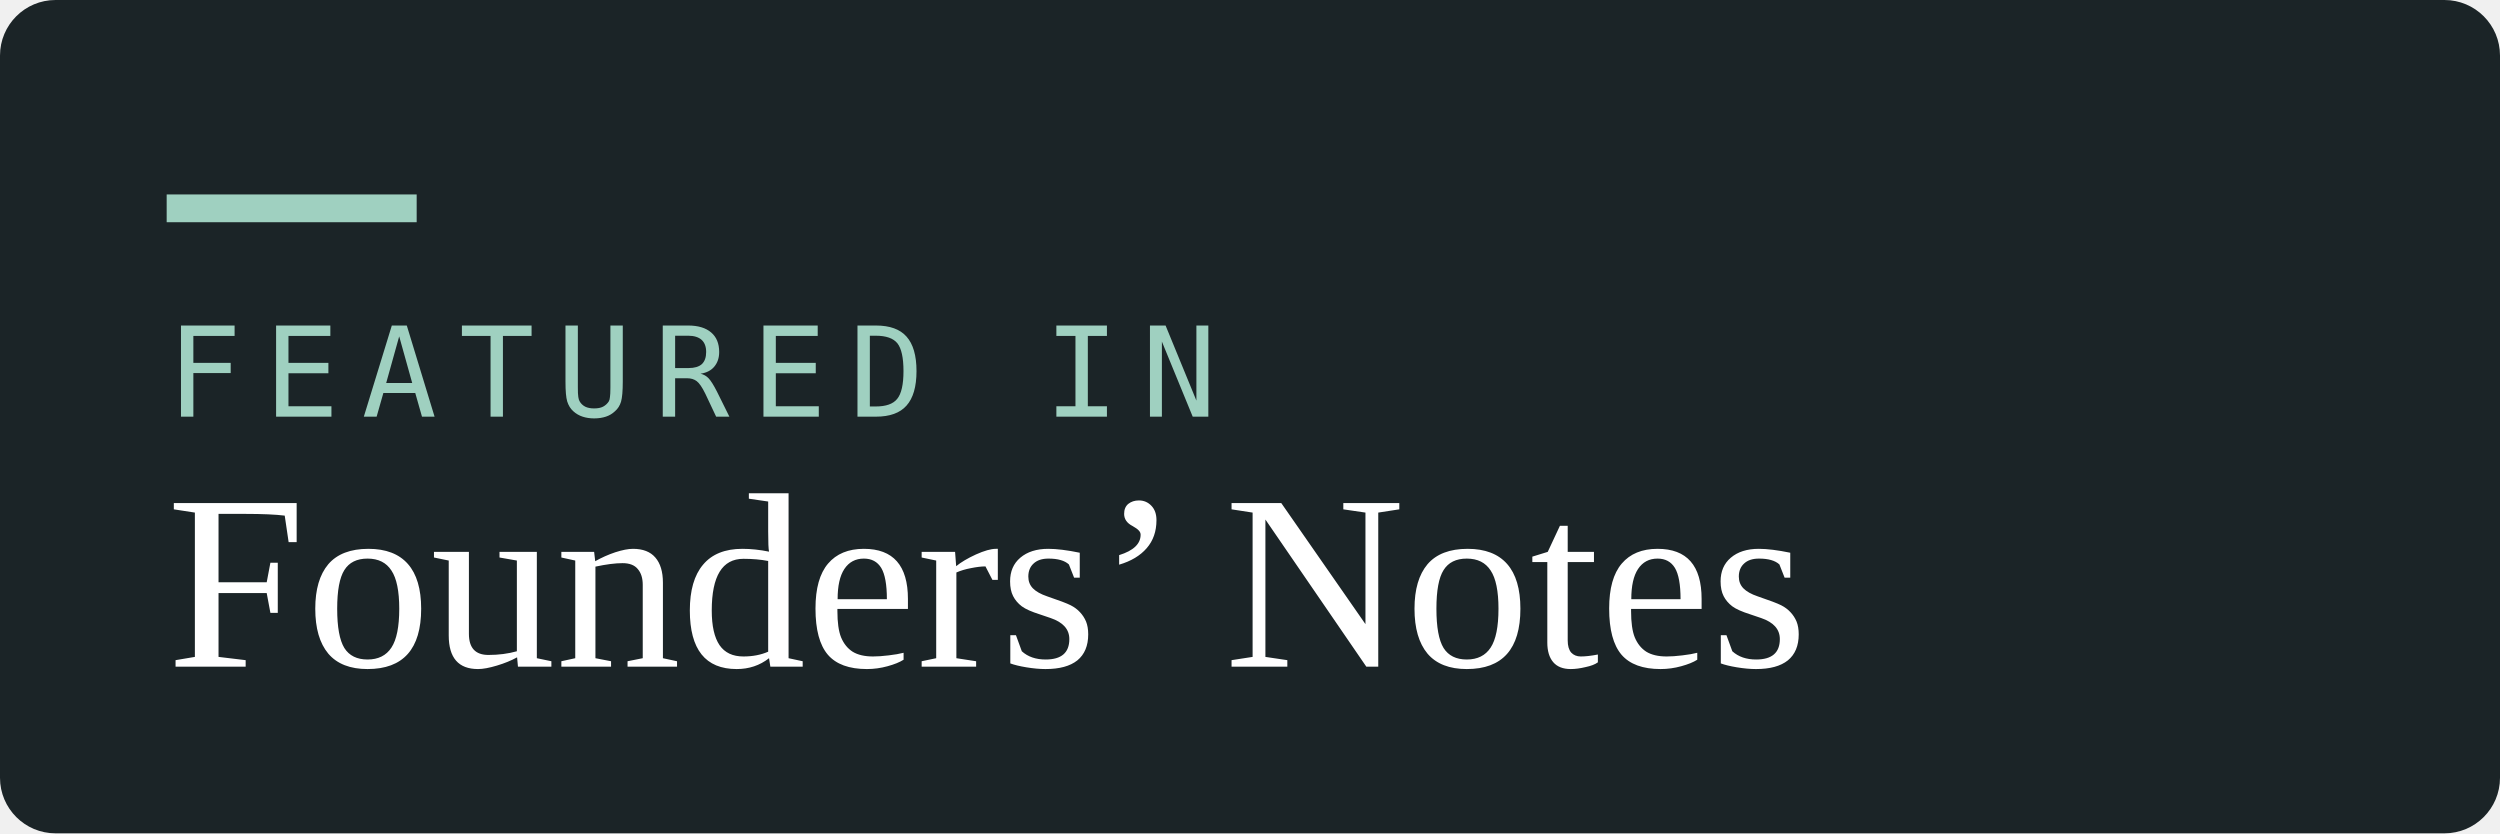
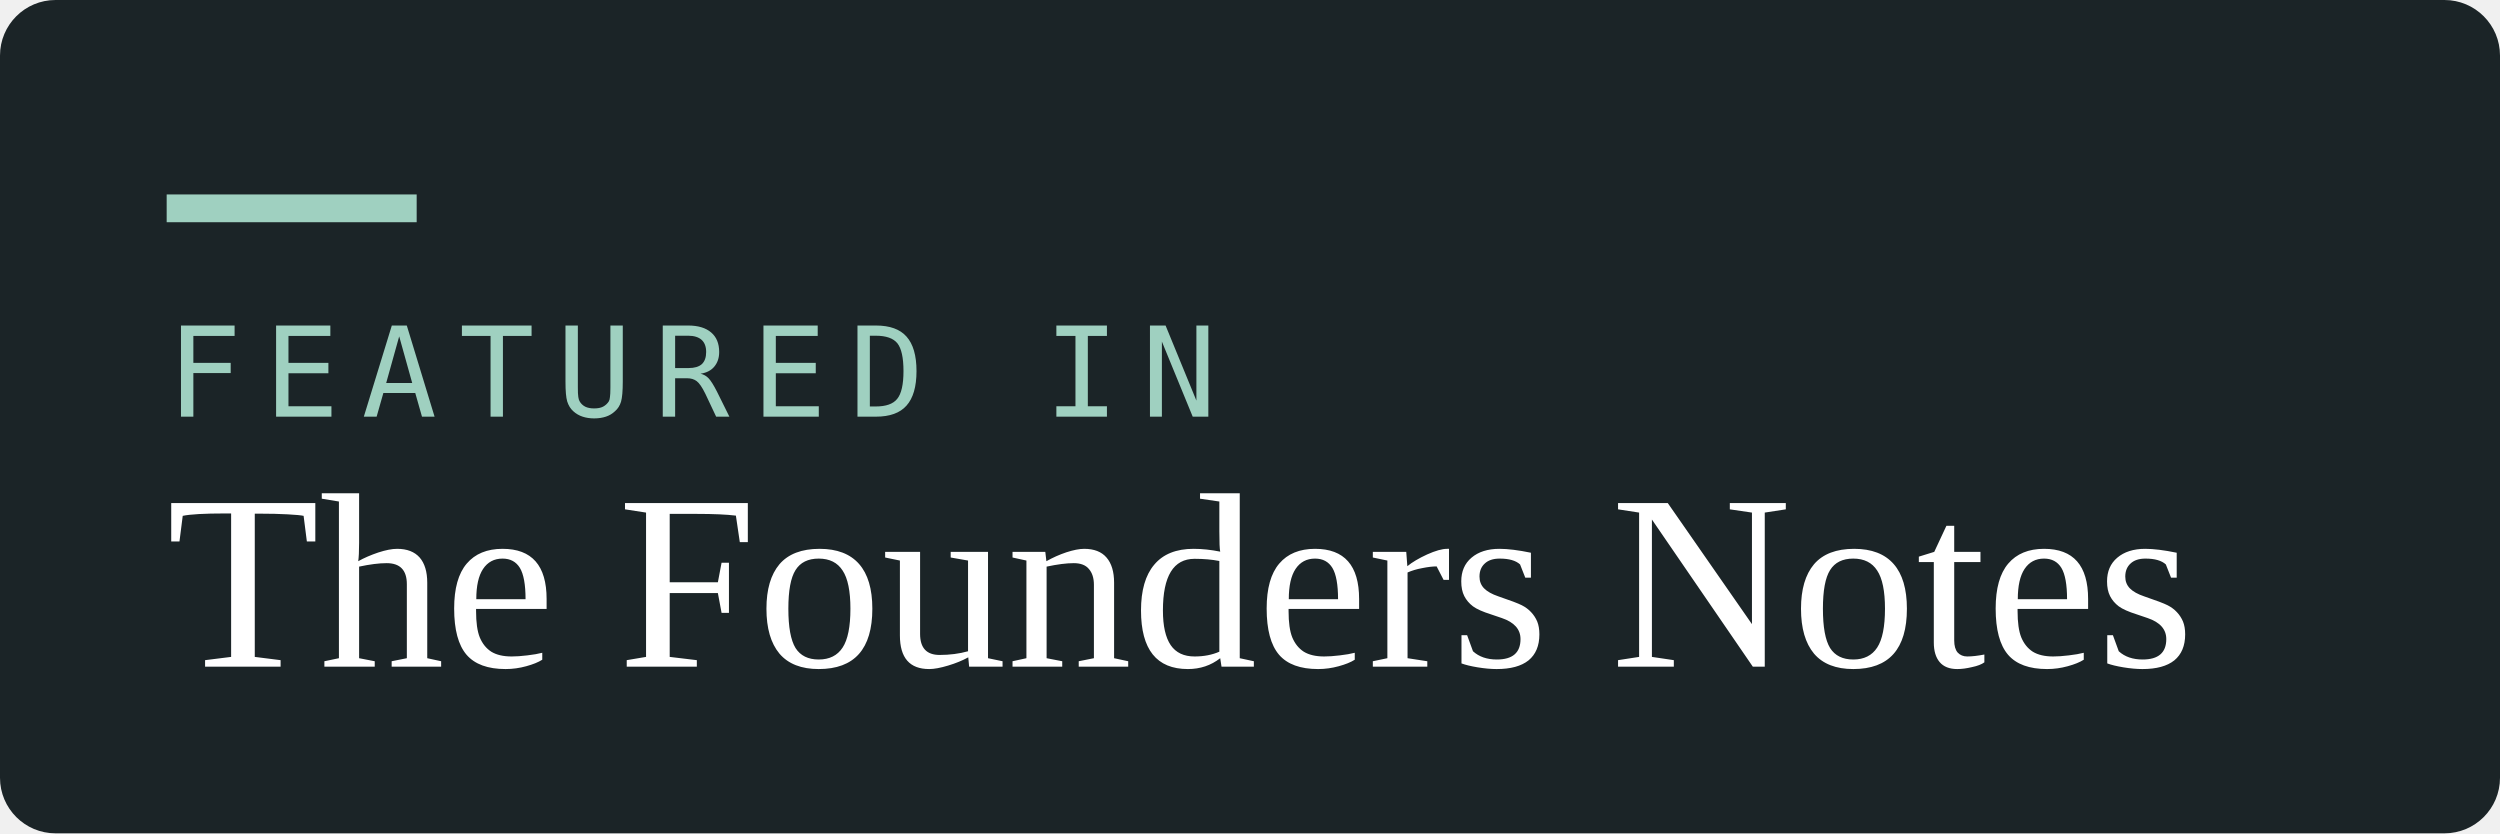
- <svg xmlns="http://www.w3.org/2000/svg" width="180" height="60" viewBox="0 0 180 60" role="img" aria-label="Featured in Founders’ Notes">
+ <svg xmlns="http://www.w3.org/2000/svg" width="180" height="60" viewBox="0 0 180 60" role="img" aria-label="Featured in The Founders Notes">
  <rect width="180" height="60" rx="4" fill="#1B2427" />
  <rect x="12" y="14" width="18" height="2" fill="#9FD0C0" />
  <text x="12" y="30" font-family="'IBM Plex Mono',ui-monospace,Menlo,Consolas,monospace" font-size="9" letter-spacing="1.6" fill="#9FD0C0">FEATURED IN</text>
-   <text x="12" y="48" font-family="Newsreader,Georgia,'Times New Roman',serif" font-size="18" fill="#FFFFFF">Founders’ Notes</text>
+   <text x="12" y="48" font-family="Newsreader,Georgia,'Times New Roman',serif" font-size="18" fill="#FFFFFF">The Founders Notes</text>
</svg>
